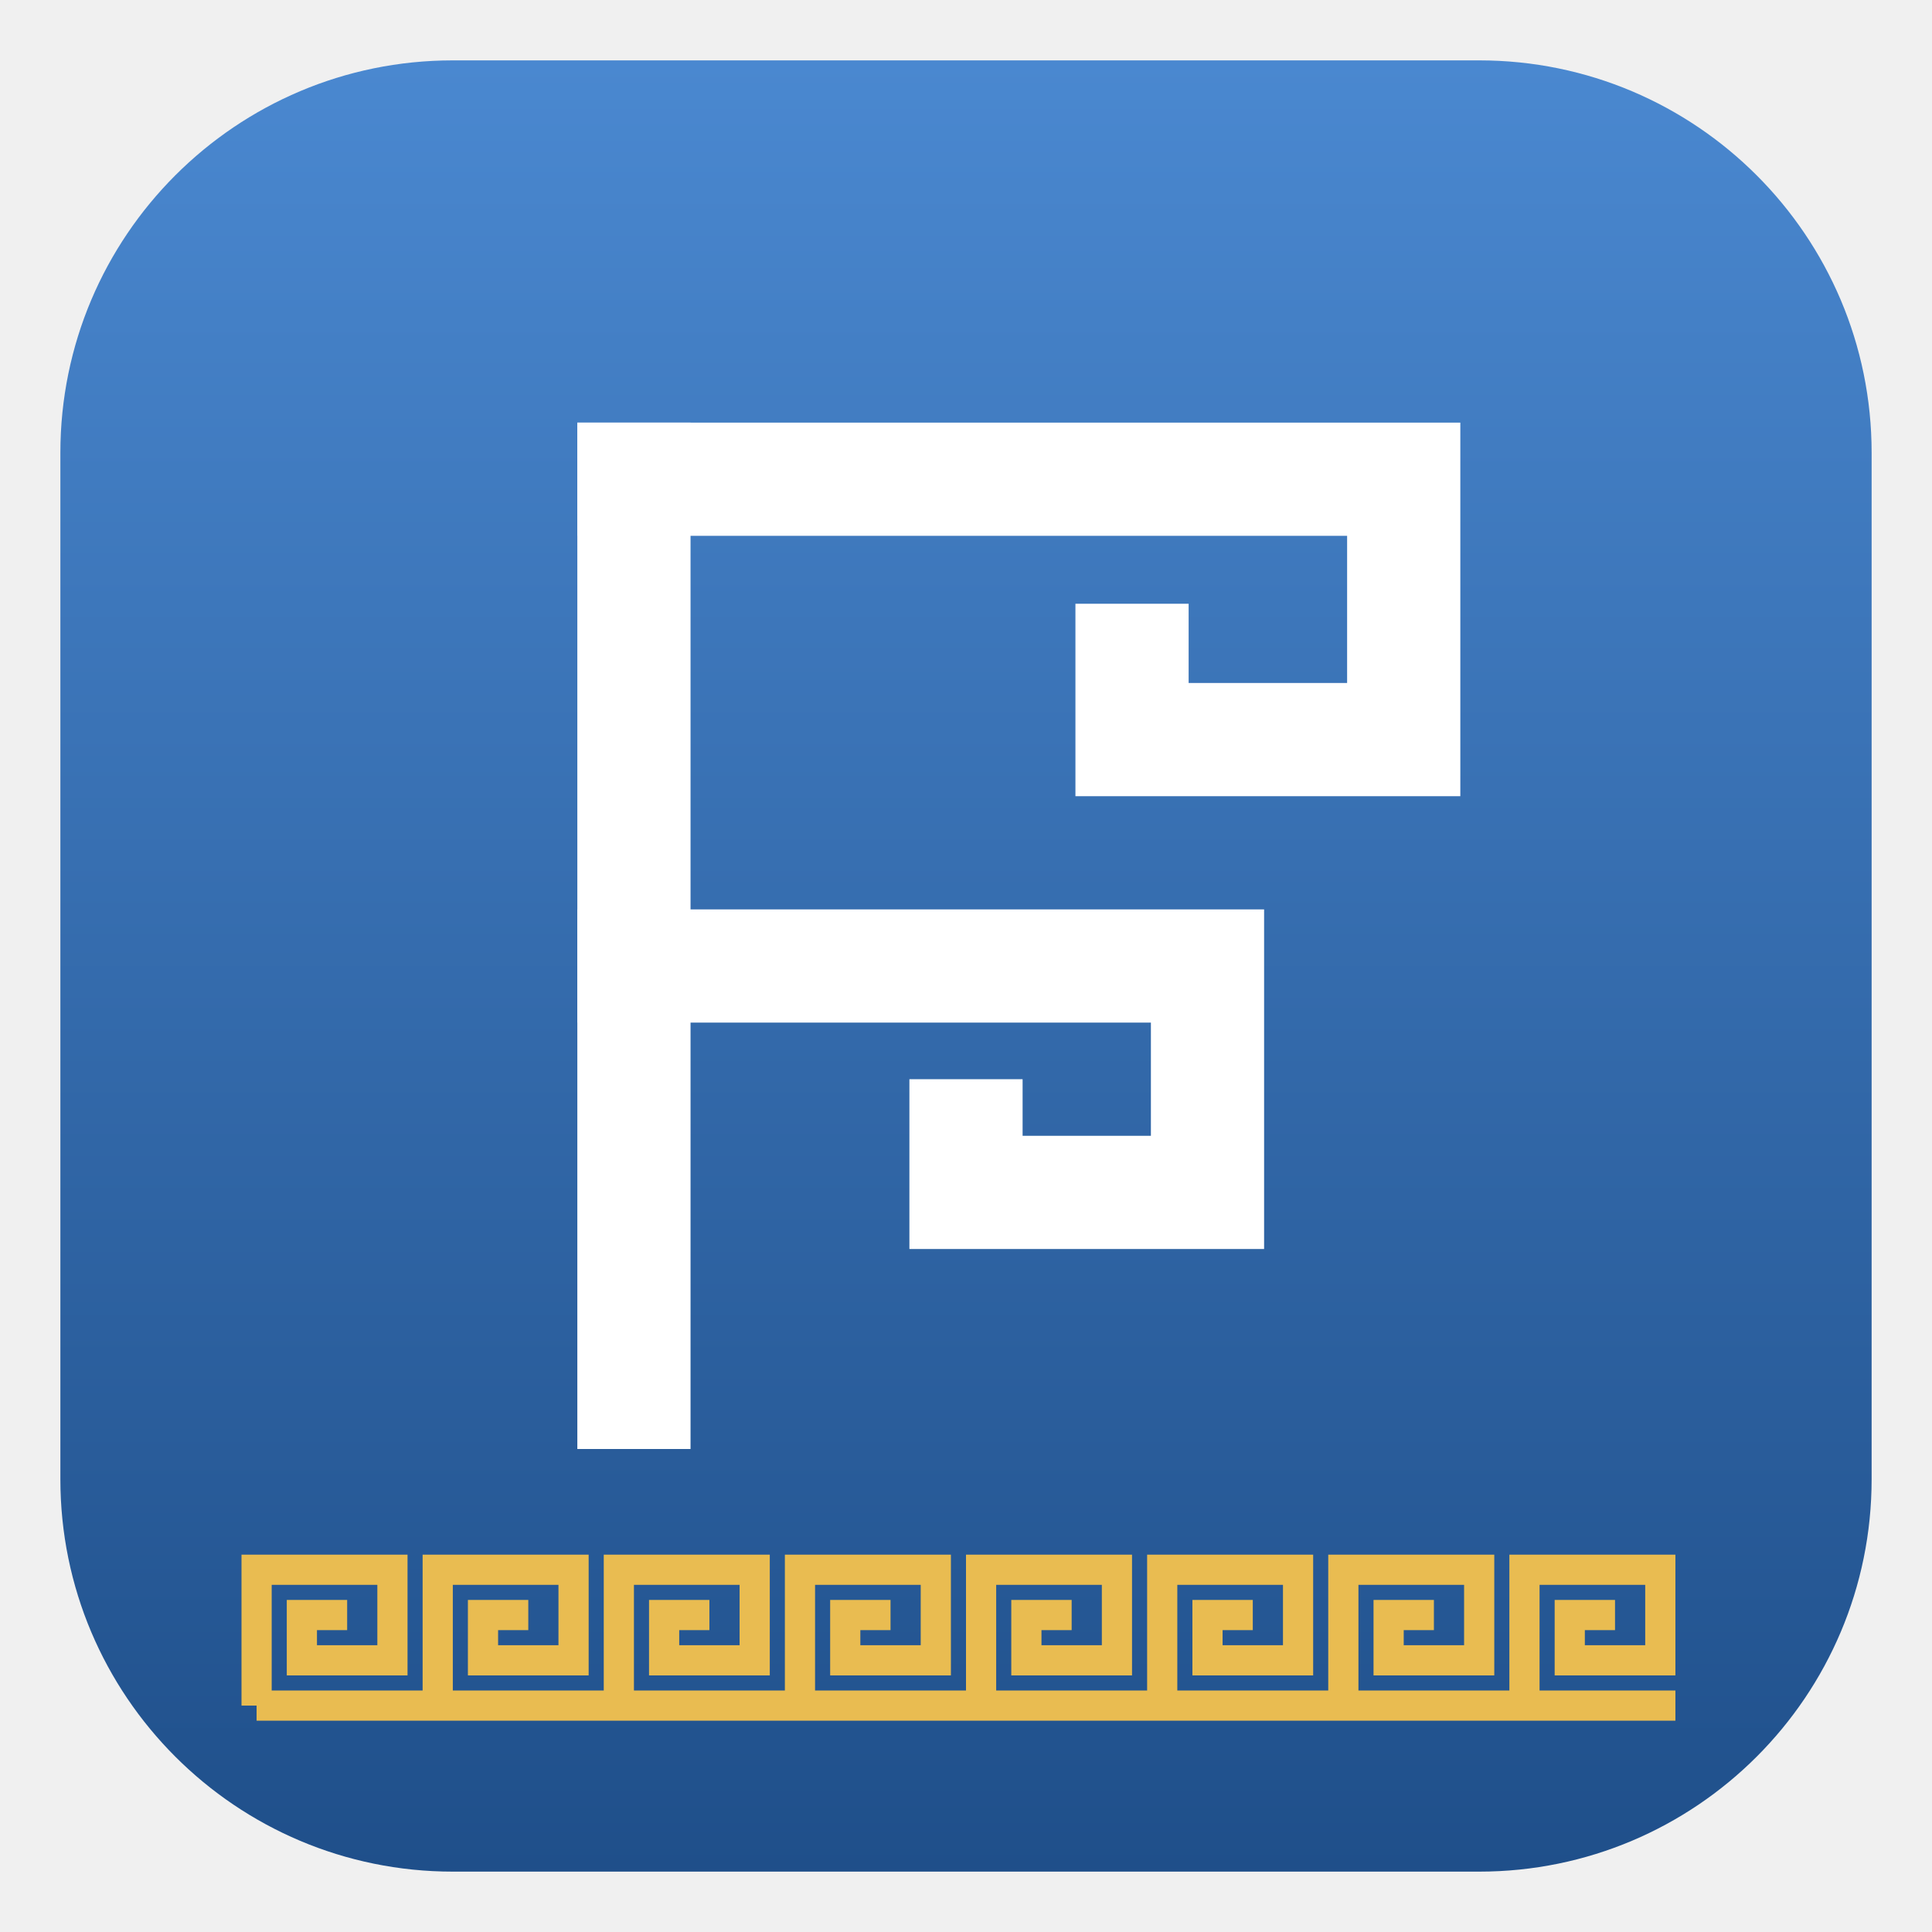
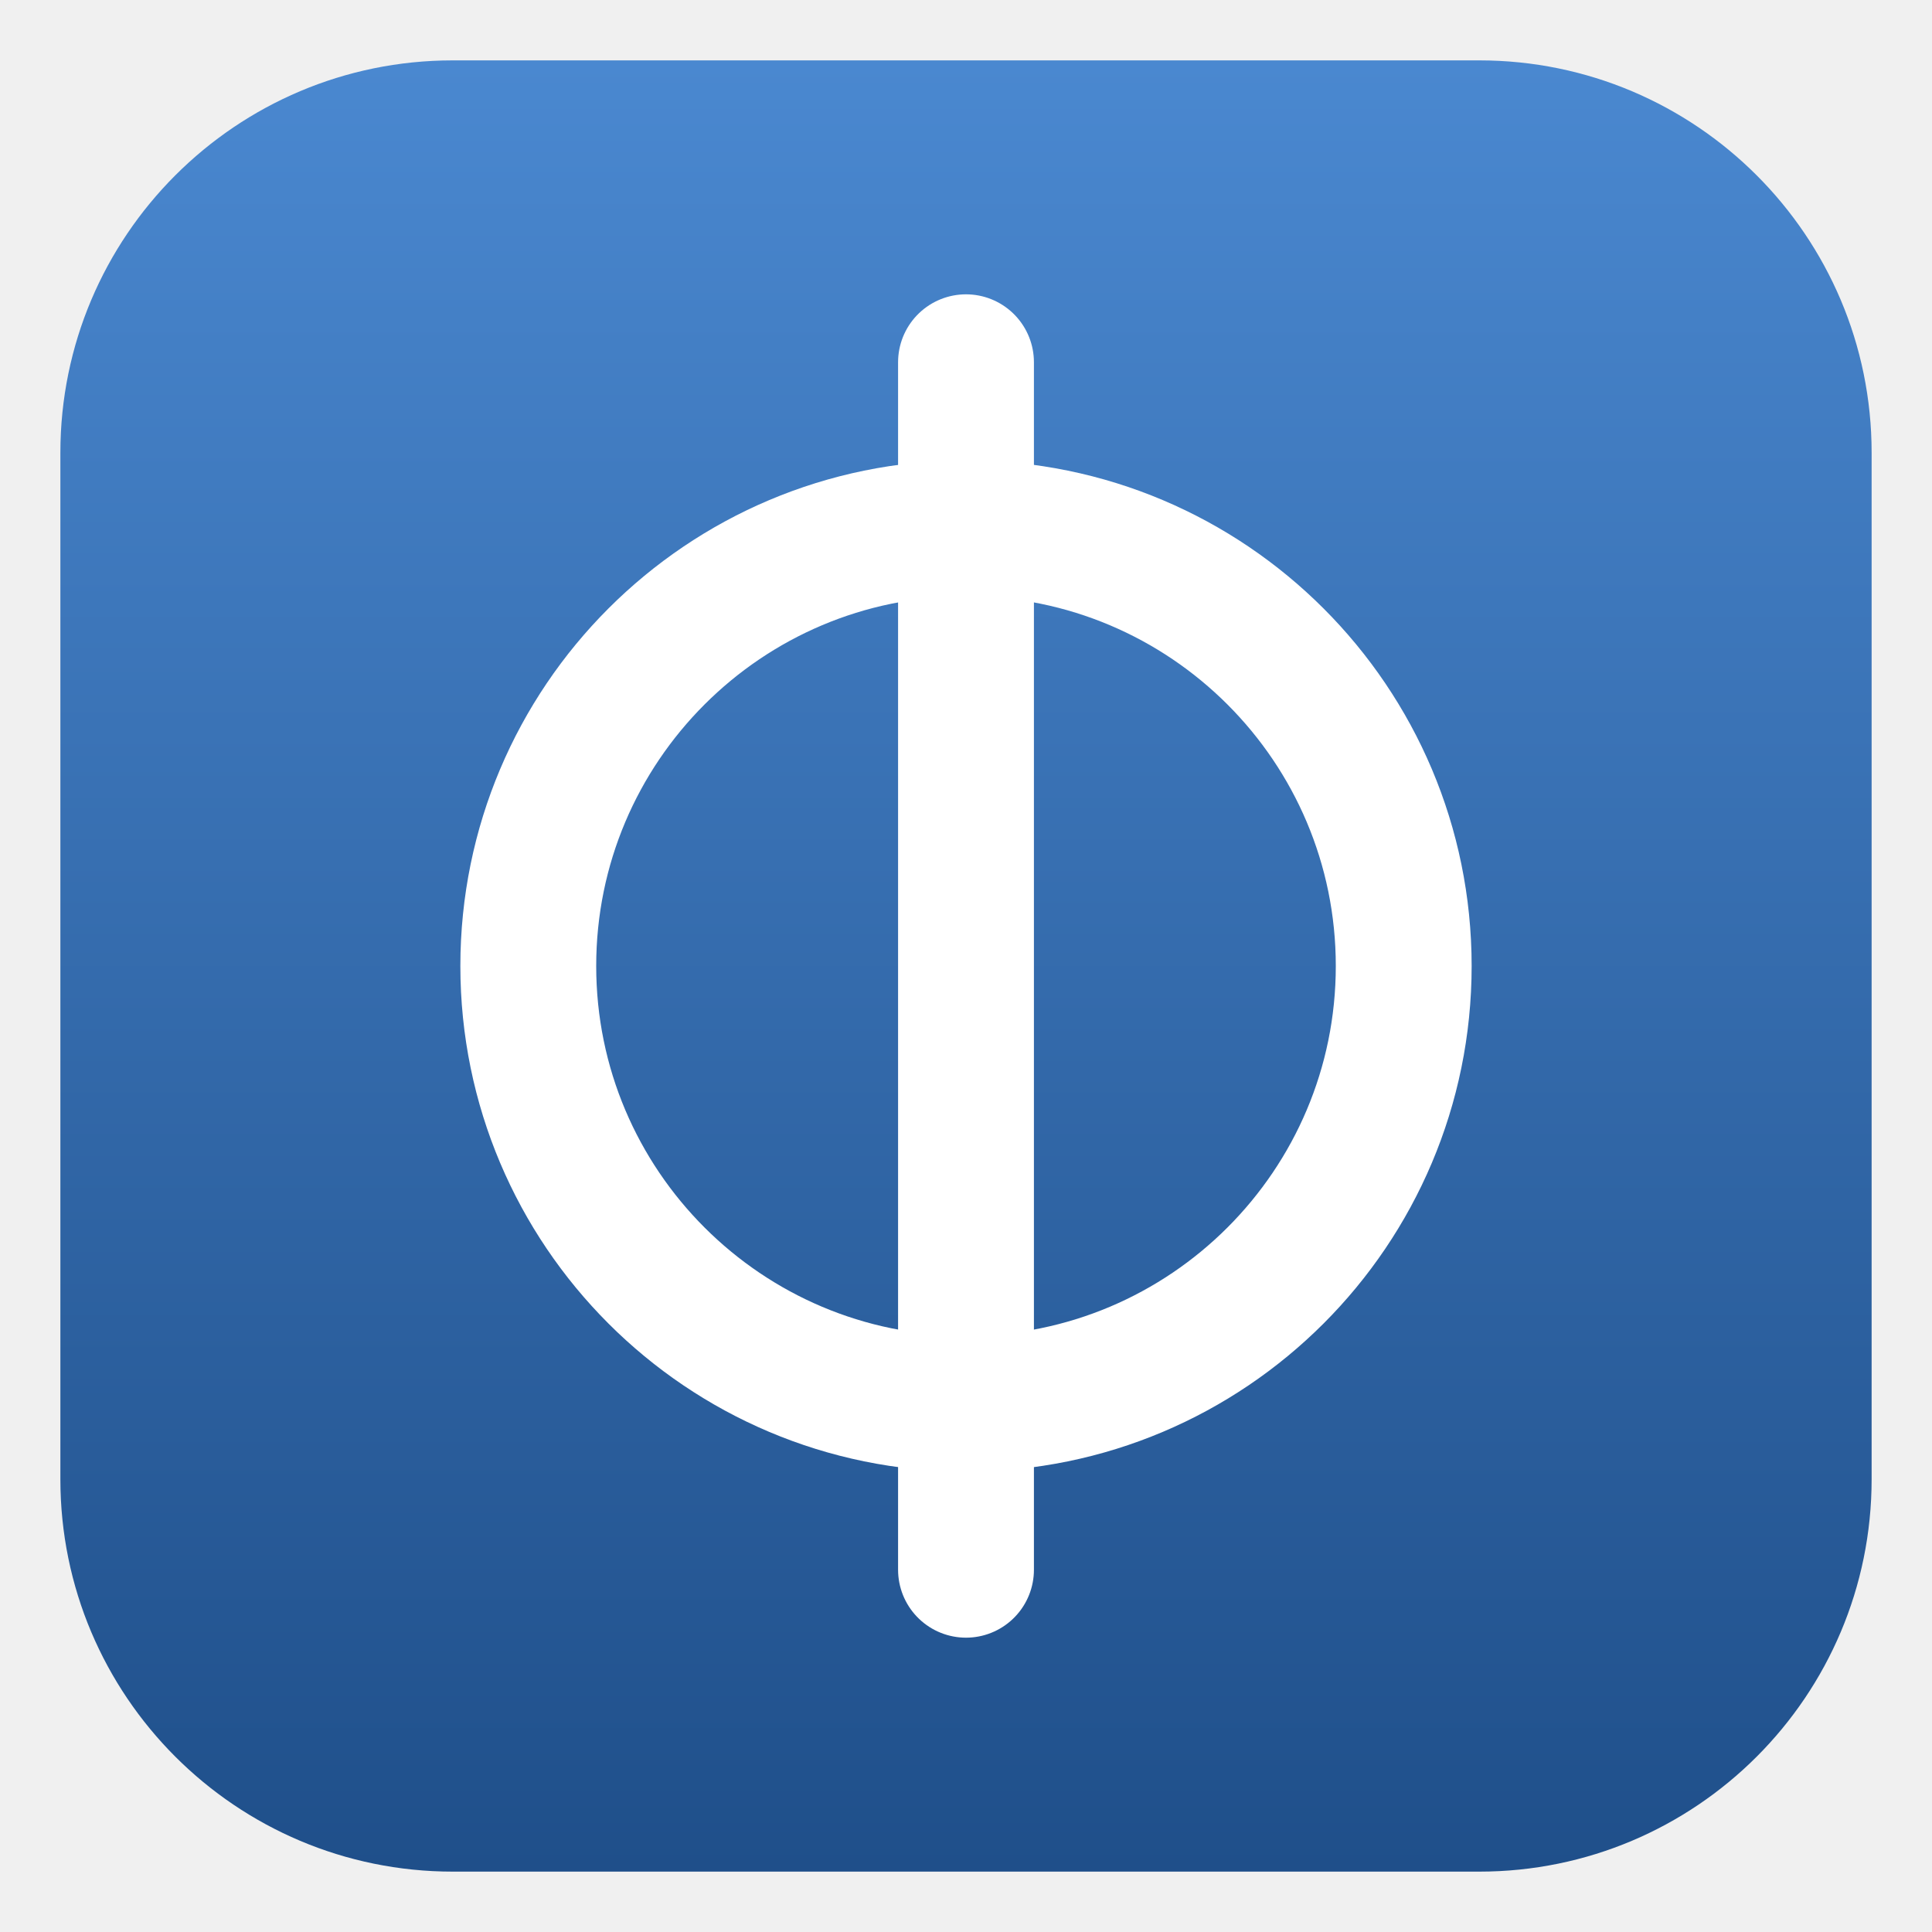
<svg xmlns="http://www.w3.org/2000/svg" viewBox="0 0 256 256">
  <defs>
    <linearGradient id="bg" x1="0" y1="0" x2="0" y2="1">
      <stop offset="0" stop-color="#4a88d0" />
      <stop offset="1" stop-color="#1f4f8a" />
    </linearGradient>
-     <path id="key" d="M0 18 V0 H18 V12 H6 V6 H12" fill="none" stroke="#f2c14e" stroke-width="4" stroke-linejoin="miter" stroke-linecap="butt" />
  </defs>
  <rect x="8" y="8" width="240" height="240" rx="52" fill="url(#bg)" />
-   <g fill="none" stroke="#ffffff" stroke-width="15" stroke-linejoin="miter" stroke-linecap="butt">
-     <path d="M84 56 V192" />
-     <path d="M76.500 63.500 H186 V98 H150 V80" />
-     <path d="M76.500 128 H160 V158 H128 V143" />
-   </g>
-   <g transform="translate(34 208)" opacity=".95">
-     <path d="M0 18 H188" fill="none" stroke="#f2c14e" stroke-width="4" />
-     <use href="#key" x="0" />
-     <use href="#key" x="24" />
-     <use href="#key" x="48" />
-     <use href="#key" x="72" />
-     <use href="#key" x="96" />
-     <use href="#key" x="120" />
-     <use href="#key" x="144" />
-     <use href="#key" x="168" />
+   <g fill="none" stroke="#ffffff" stroke-linecap="round">
+     <circle cx="128" cy="128" r="58" stroke-width="18" />
+     <path d="M128 48 V208" stroke-width="18" />
  </g>
</svg>
